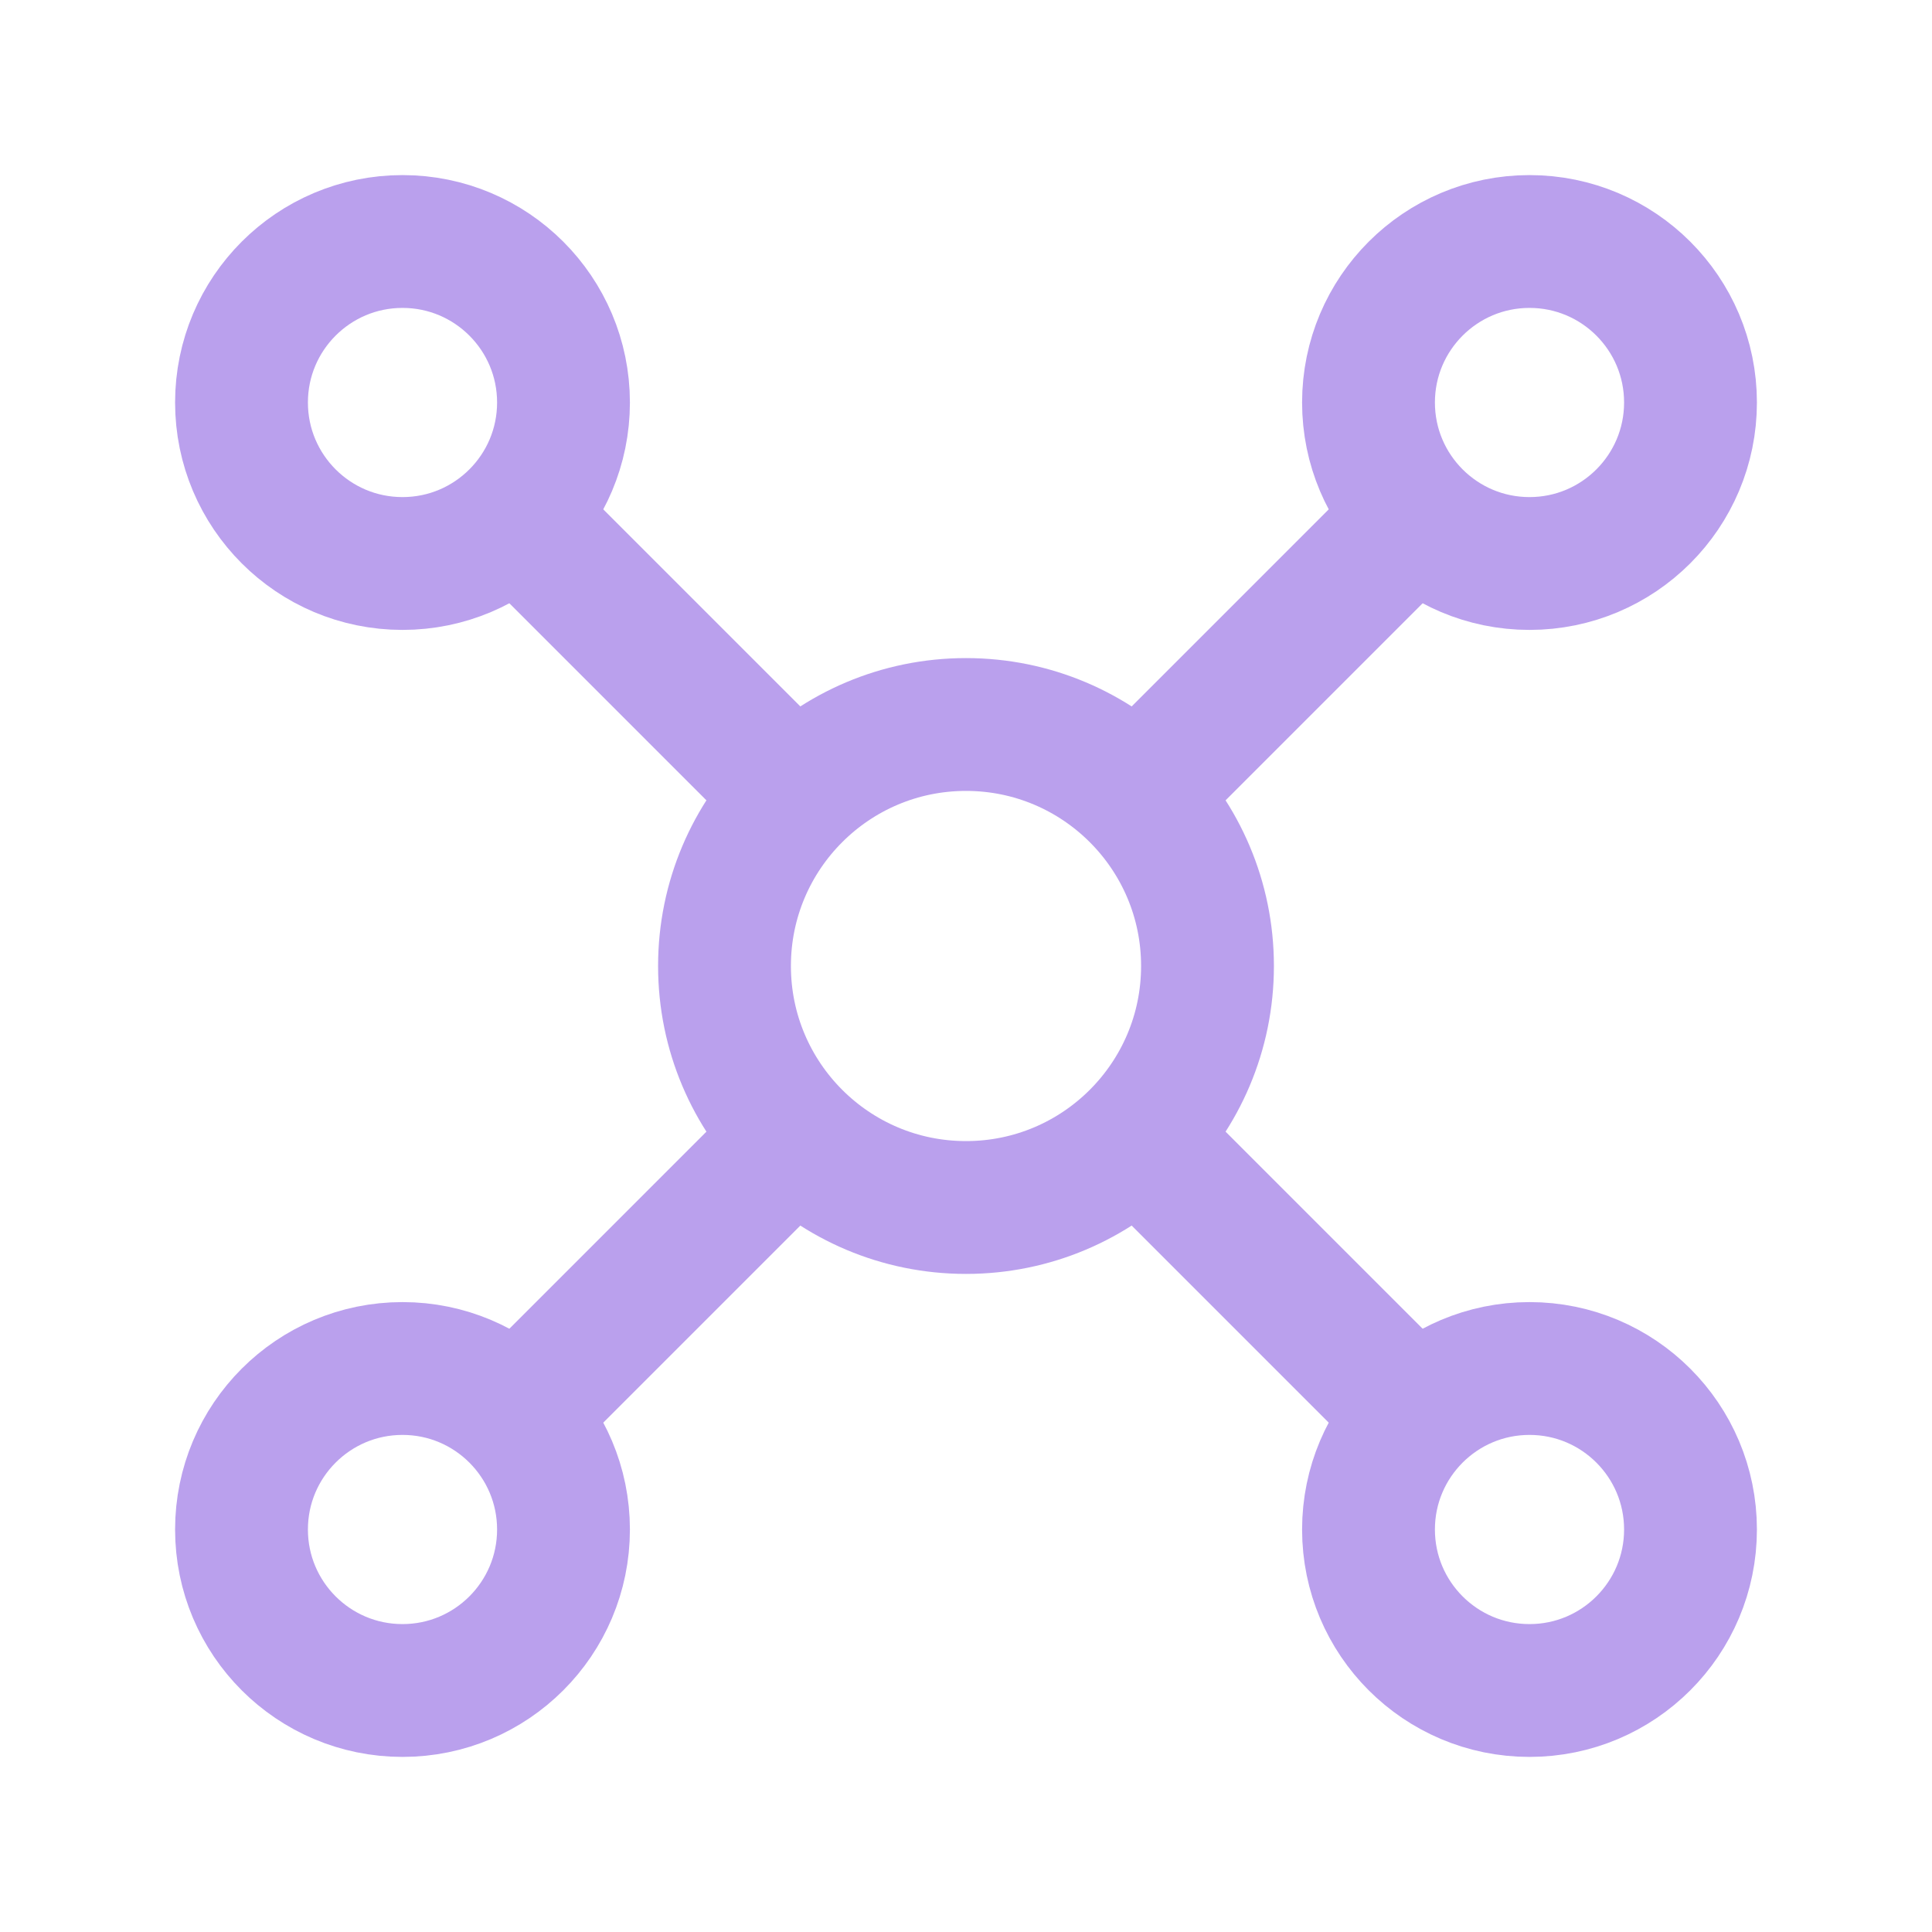
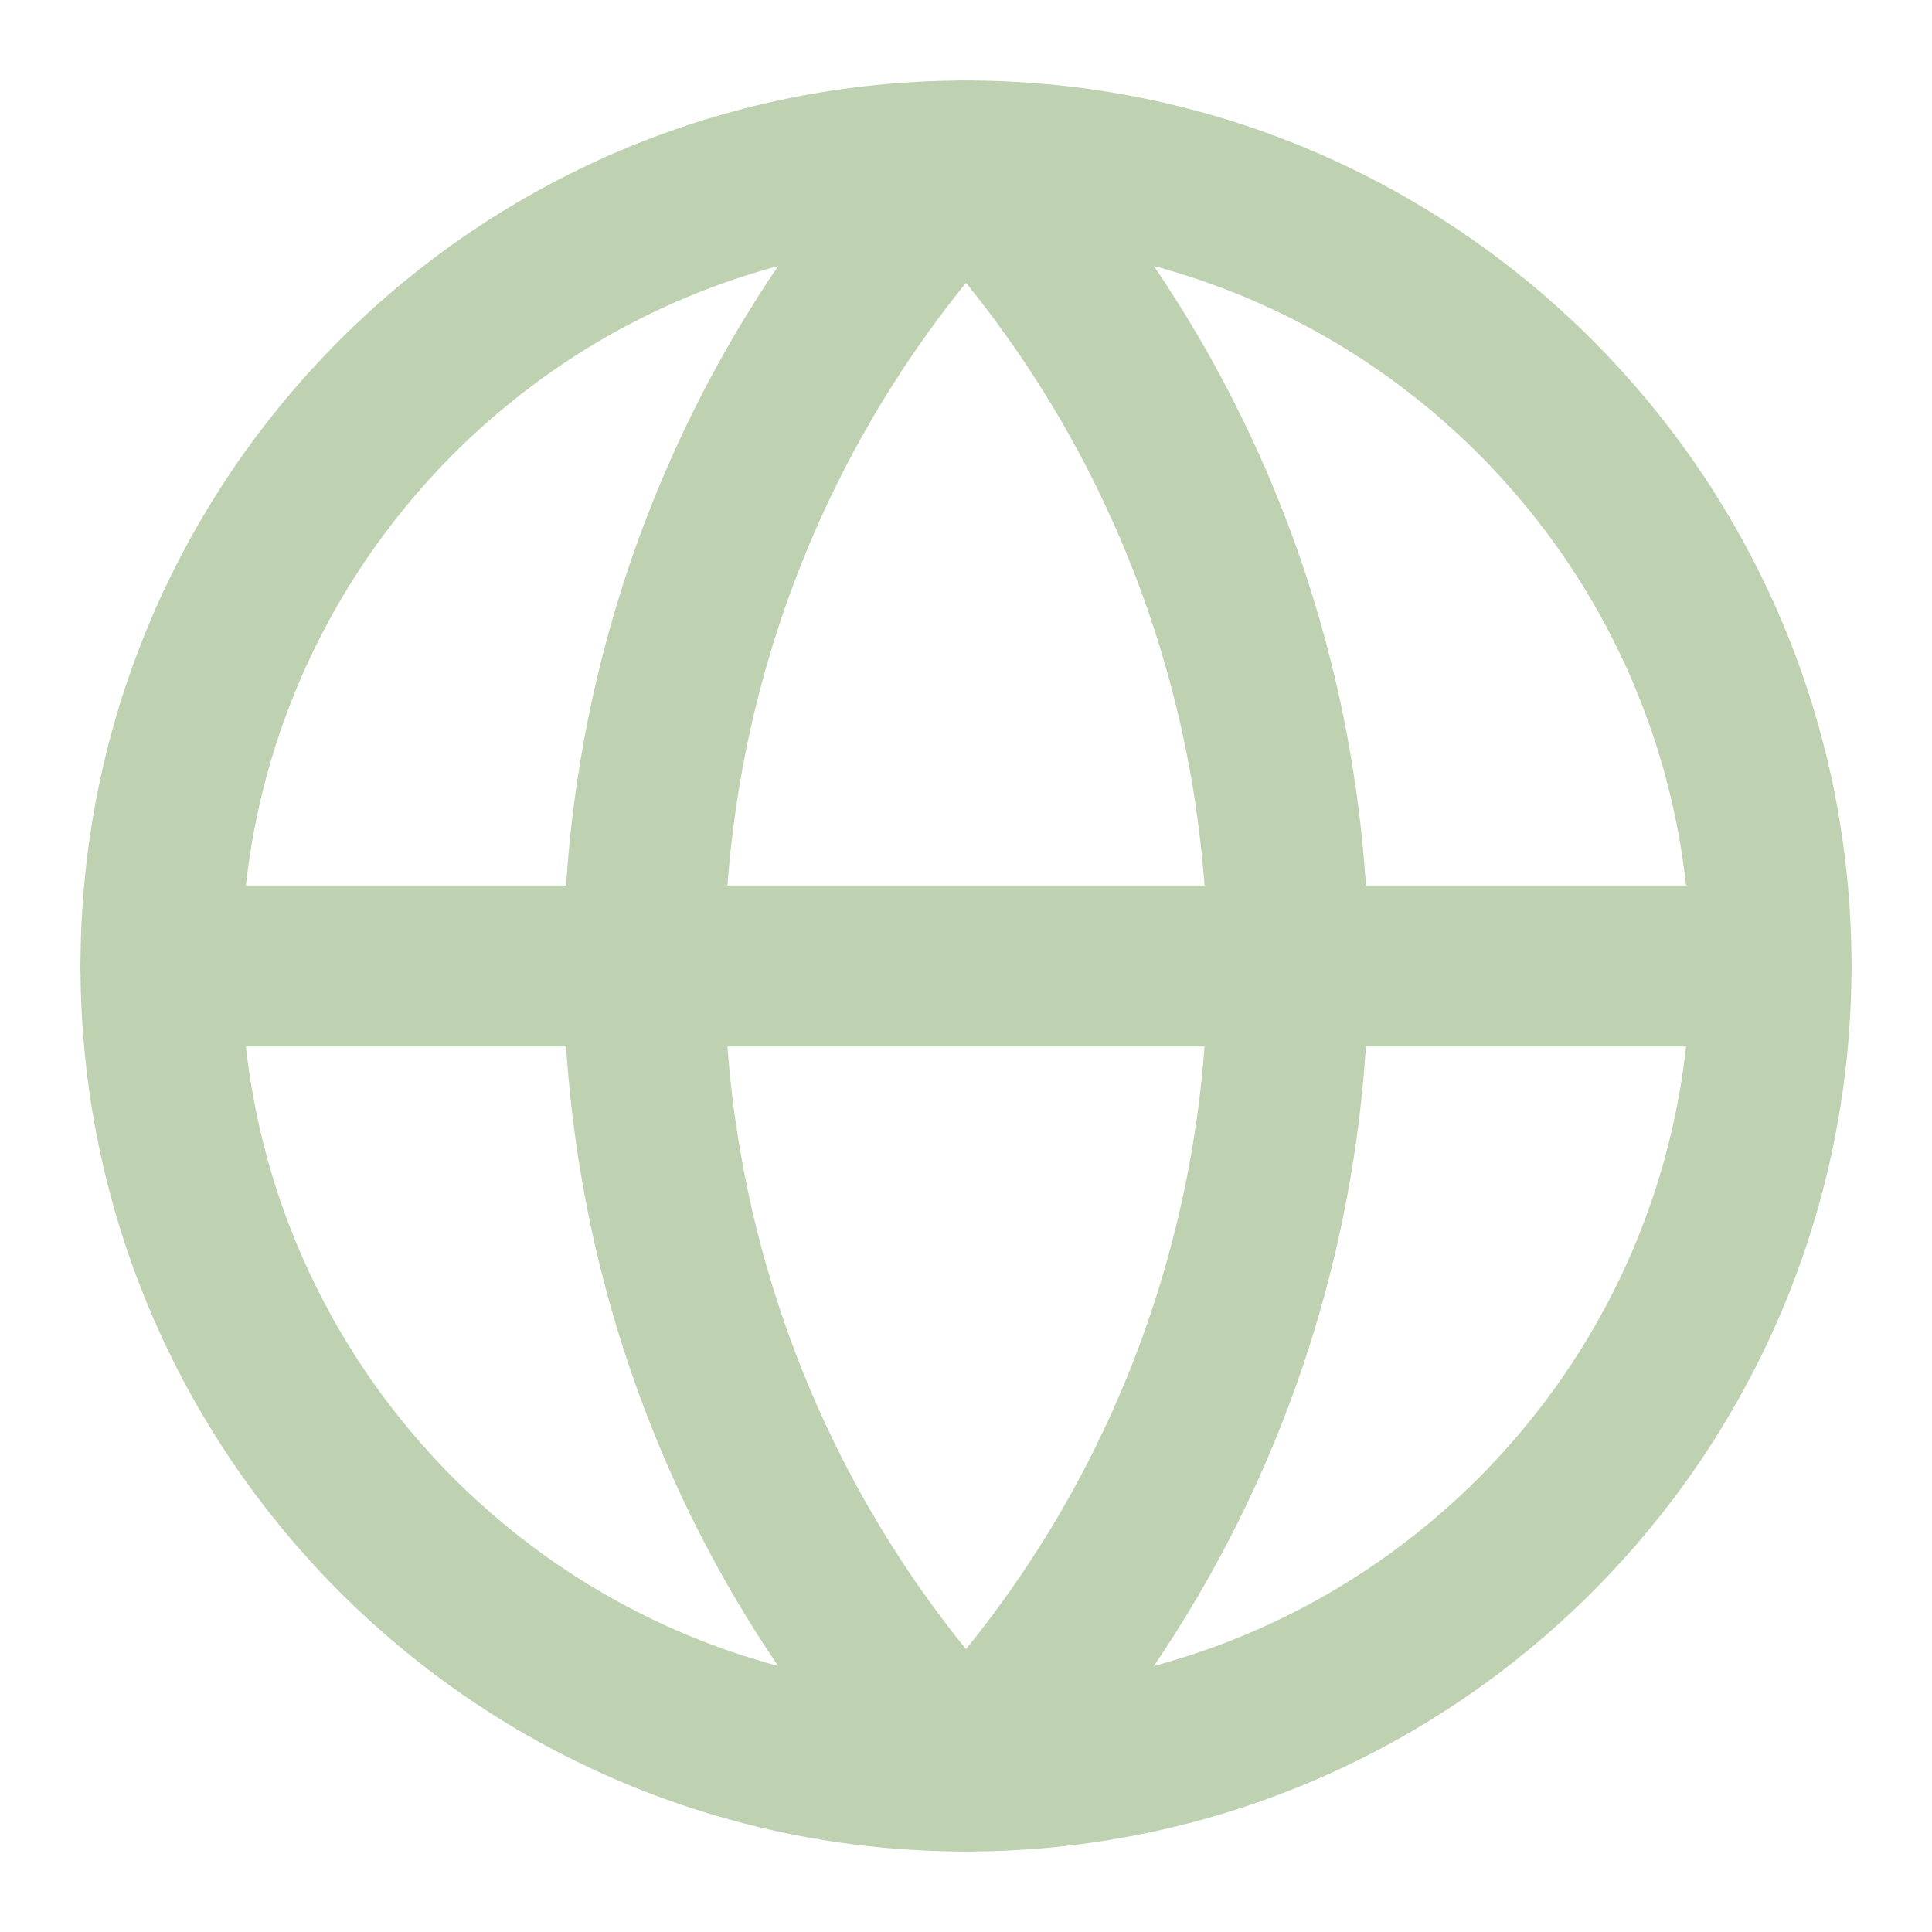
- <svg xmlns="http://www.w3.org/2000/svg" viewBox="0 0 24 24" fill="none" stroke="#baa0ed" stroke-width="1.65" stroke-linecap="round" stroke-linejoin="round">
-   <circle cx="12" cy="12" r="3" />
-   <circle cx="5" cy="5" r="2" />
-   <circle cx="19" cy="5" r="2" />
-   <circle cx="5" cy="19" r="2" />
-   <circle cx="19" cy="19" r="2" />
-   <path d="m6.5 6.5 3.3 3.3m4.4 0 3.3-3.3m-11 11 3.3-3.3m4.4 0 3.3 3.3" />
+ <svg xmlns="http://www.w3.org/2000/svg" width="24" height="24" viewBox="0 0 24 24" fill="none" stroke="#bed2b2" stroke-width="2" stroke-linecap="round" stroke-linejoin="round">
+   <circle cx="12" cy="12" r="10" />
+   <path d="M12 2a14.5 14.5 0 0 0 0 20 14.5 14.5 0 0 0 0-20" />
+   <path d="M2 12h20" />
</svg>
